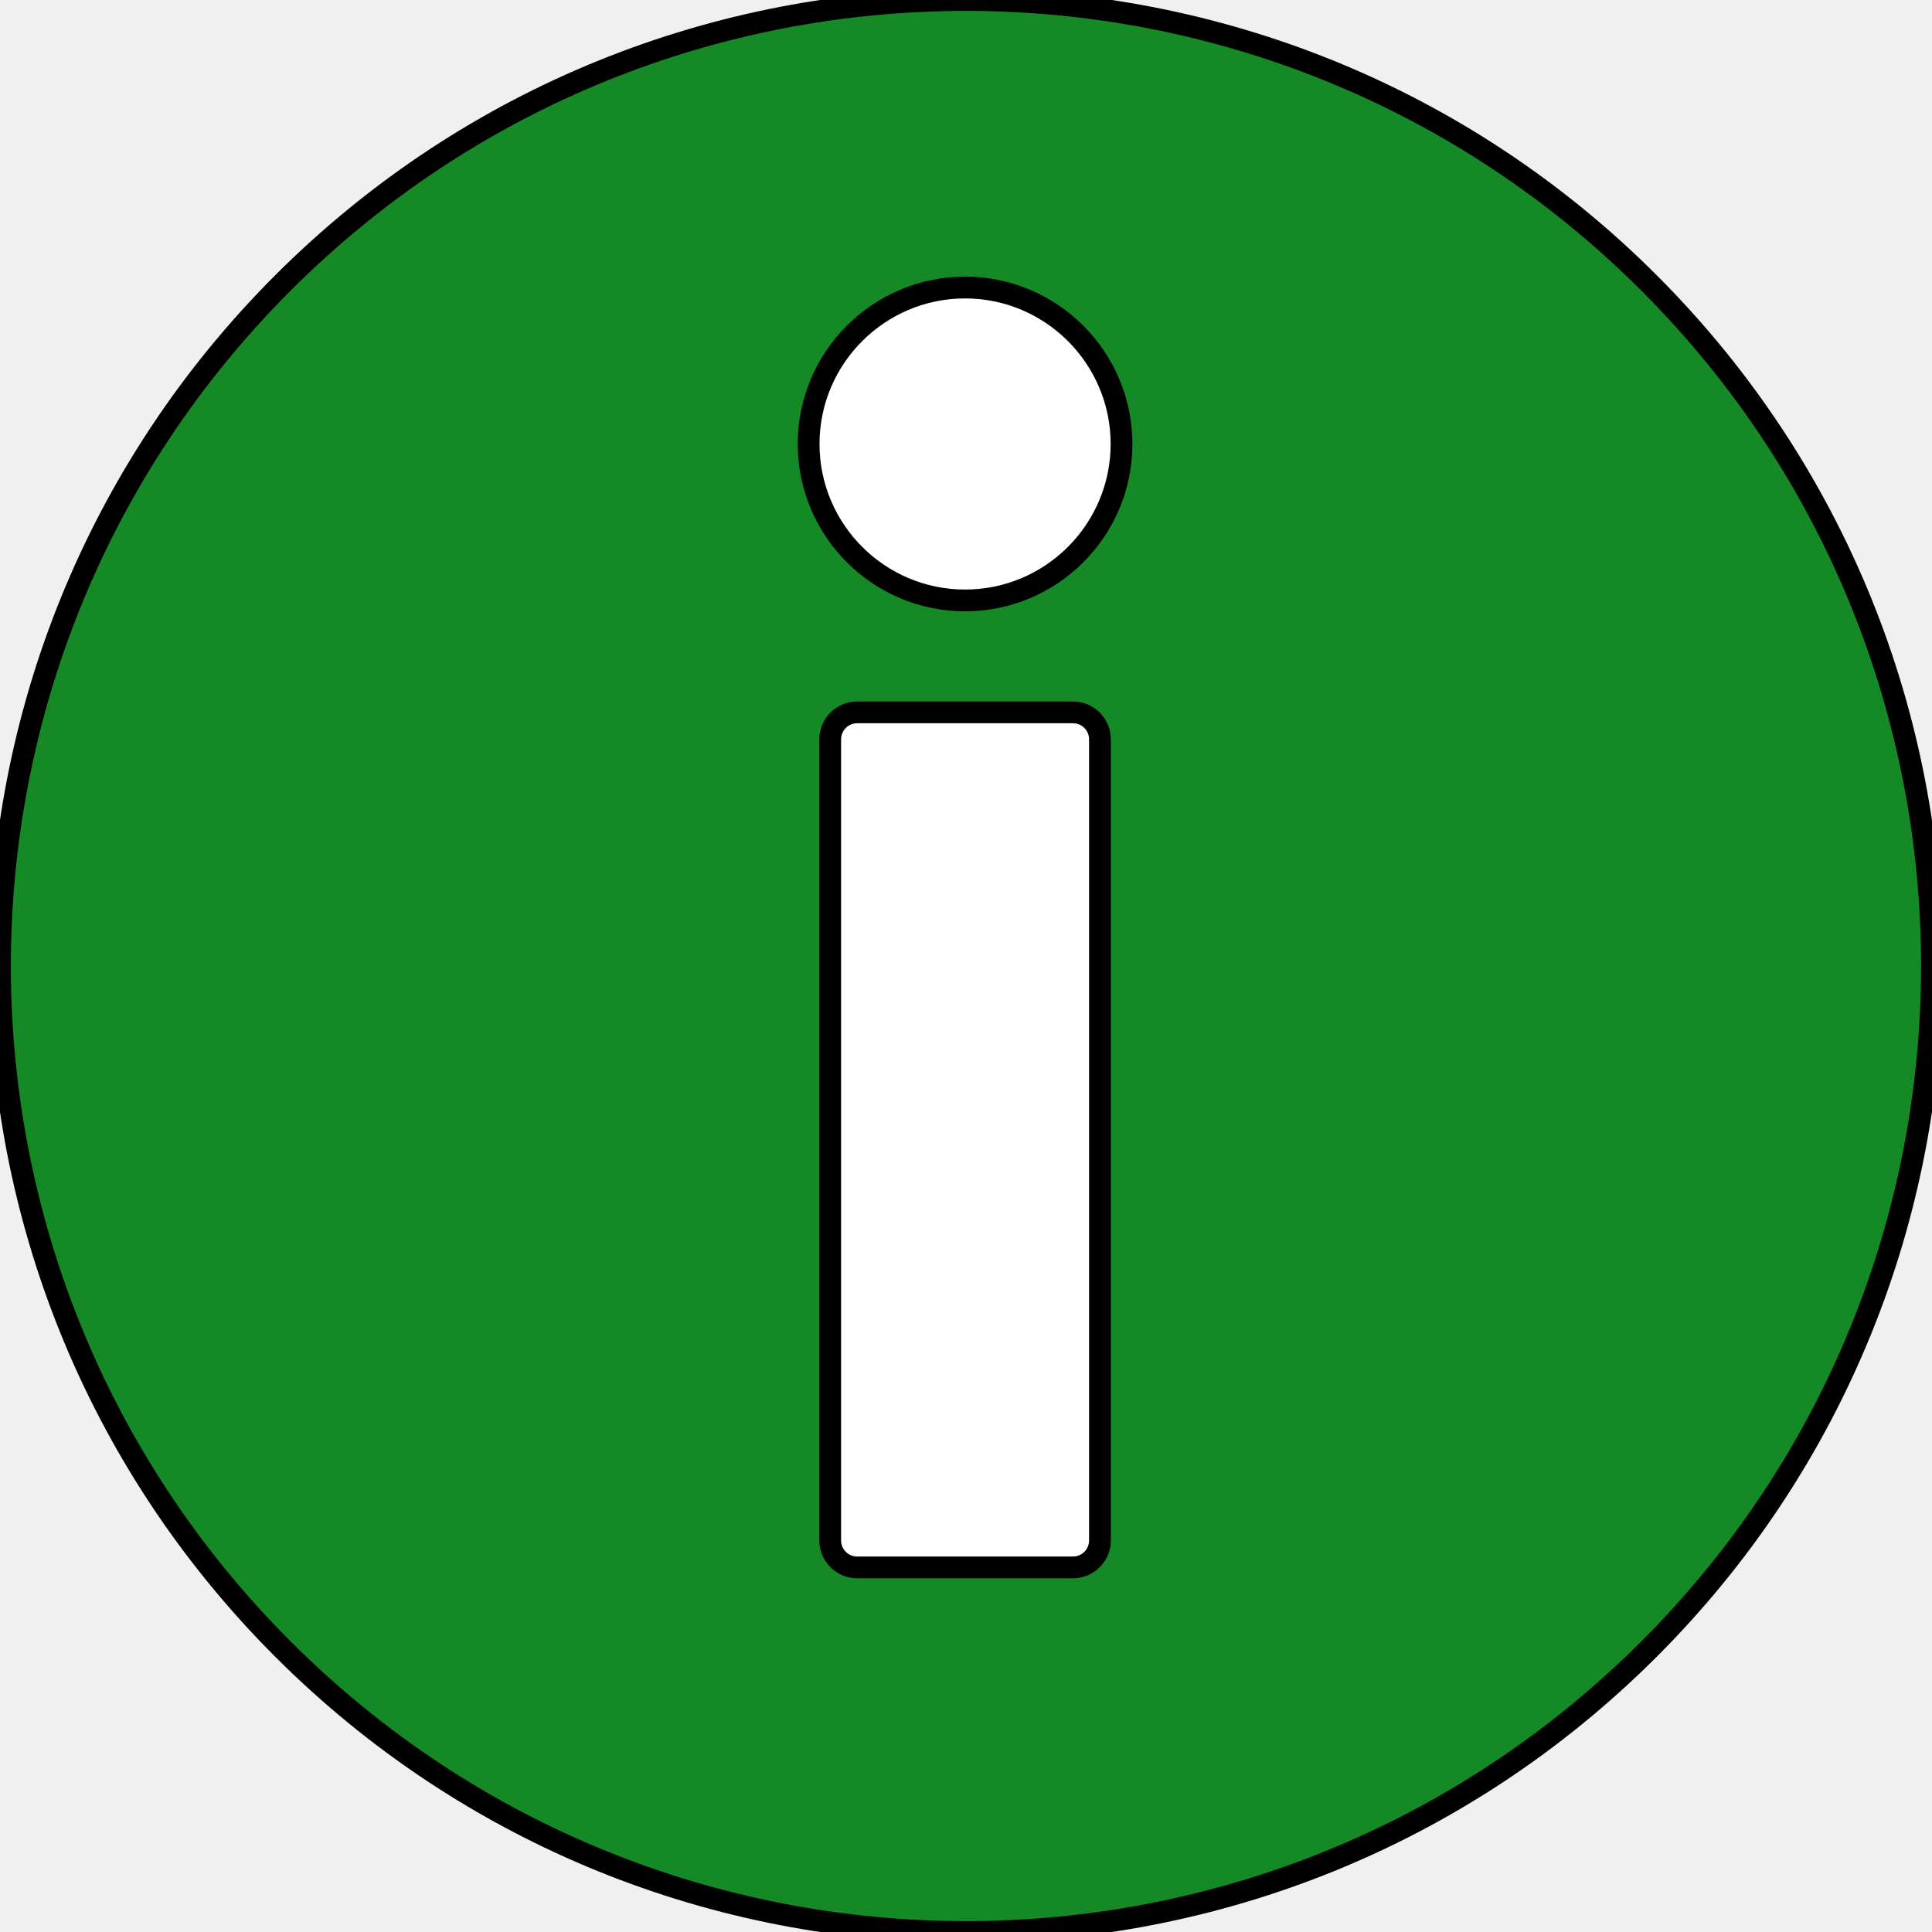
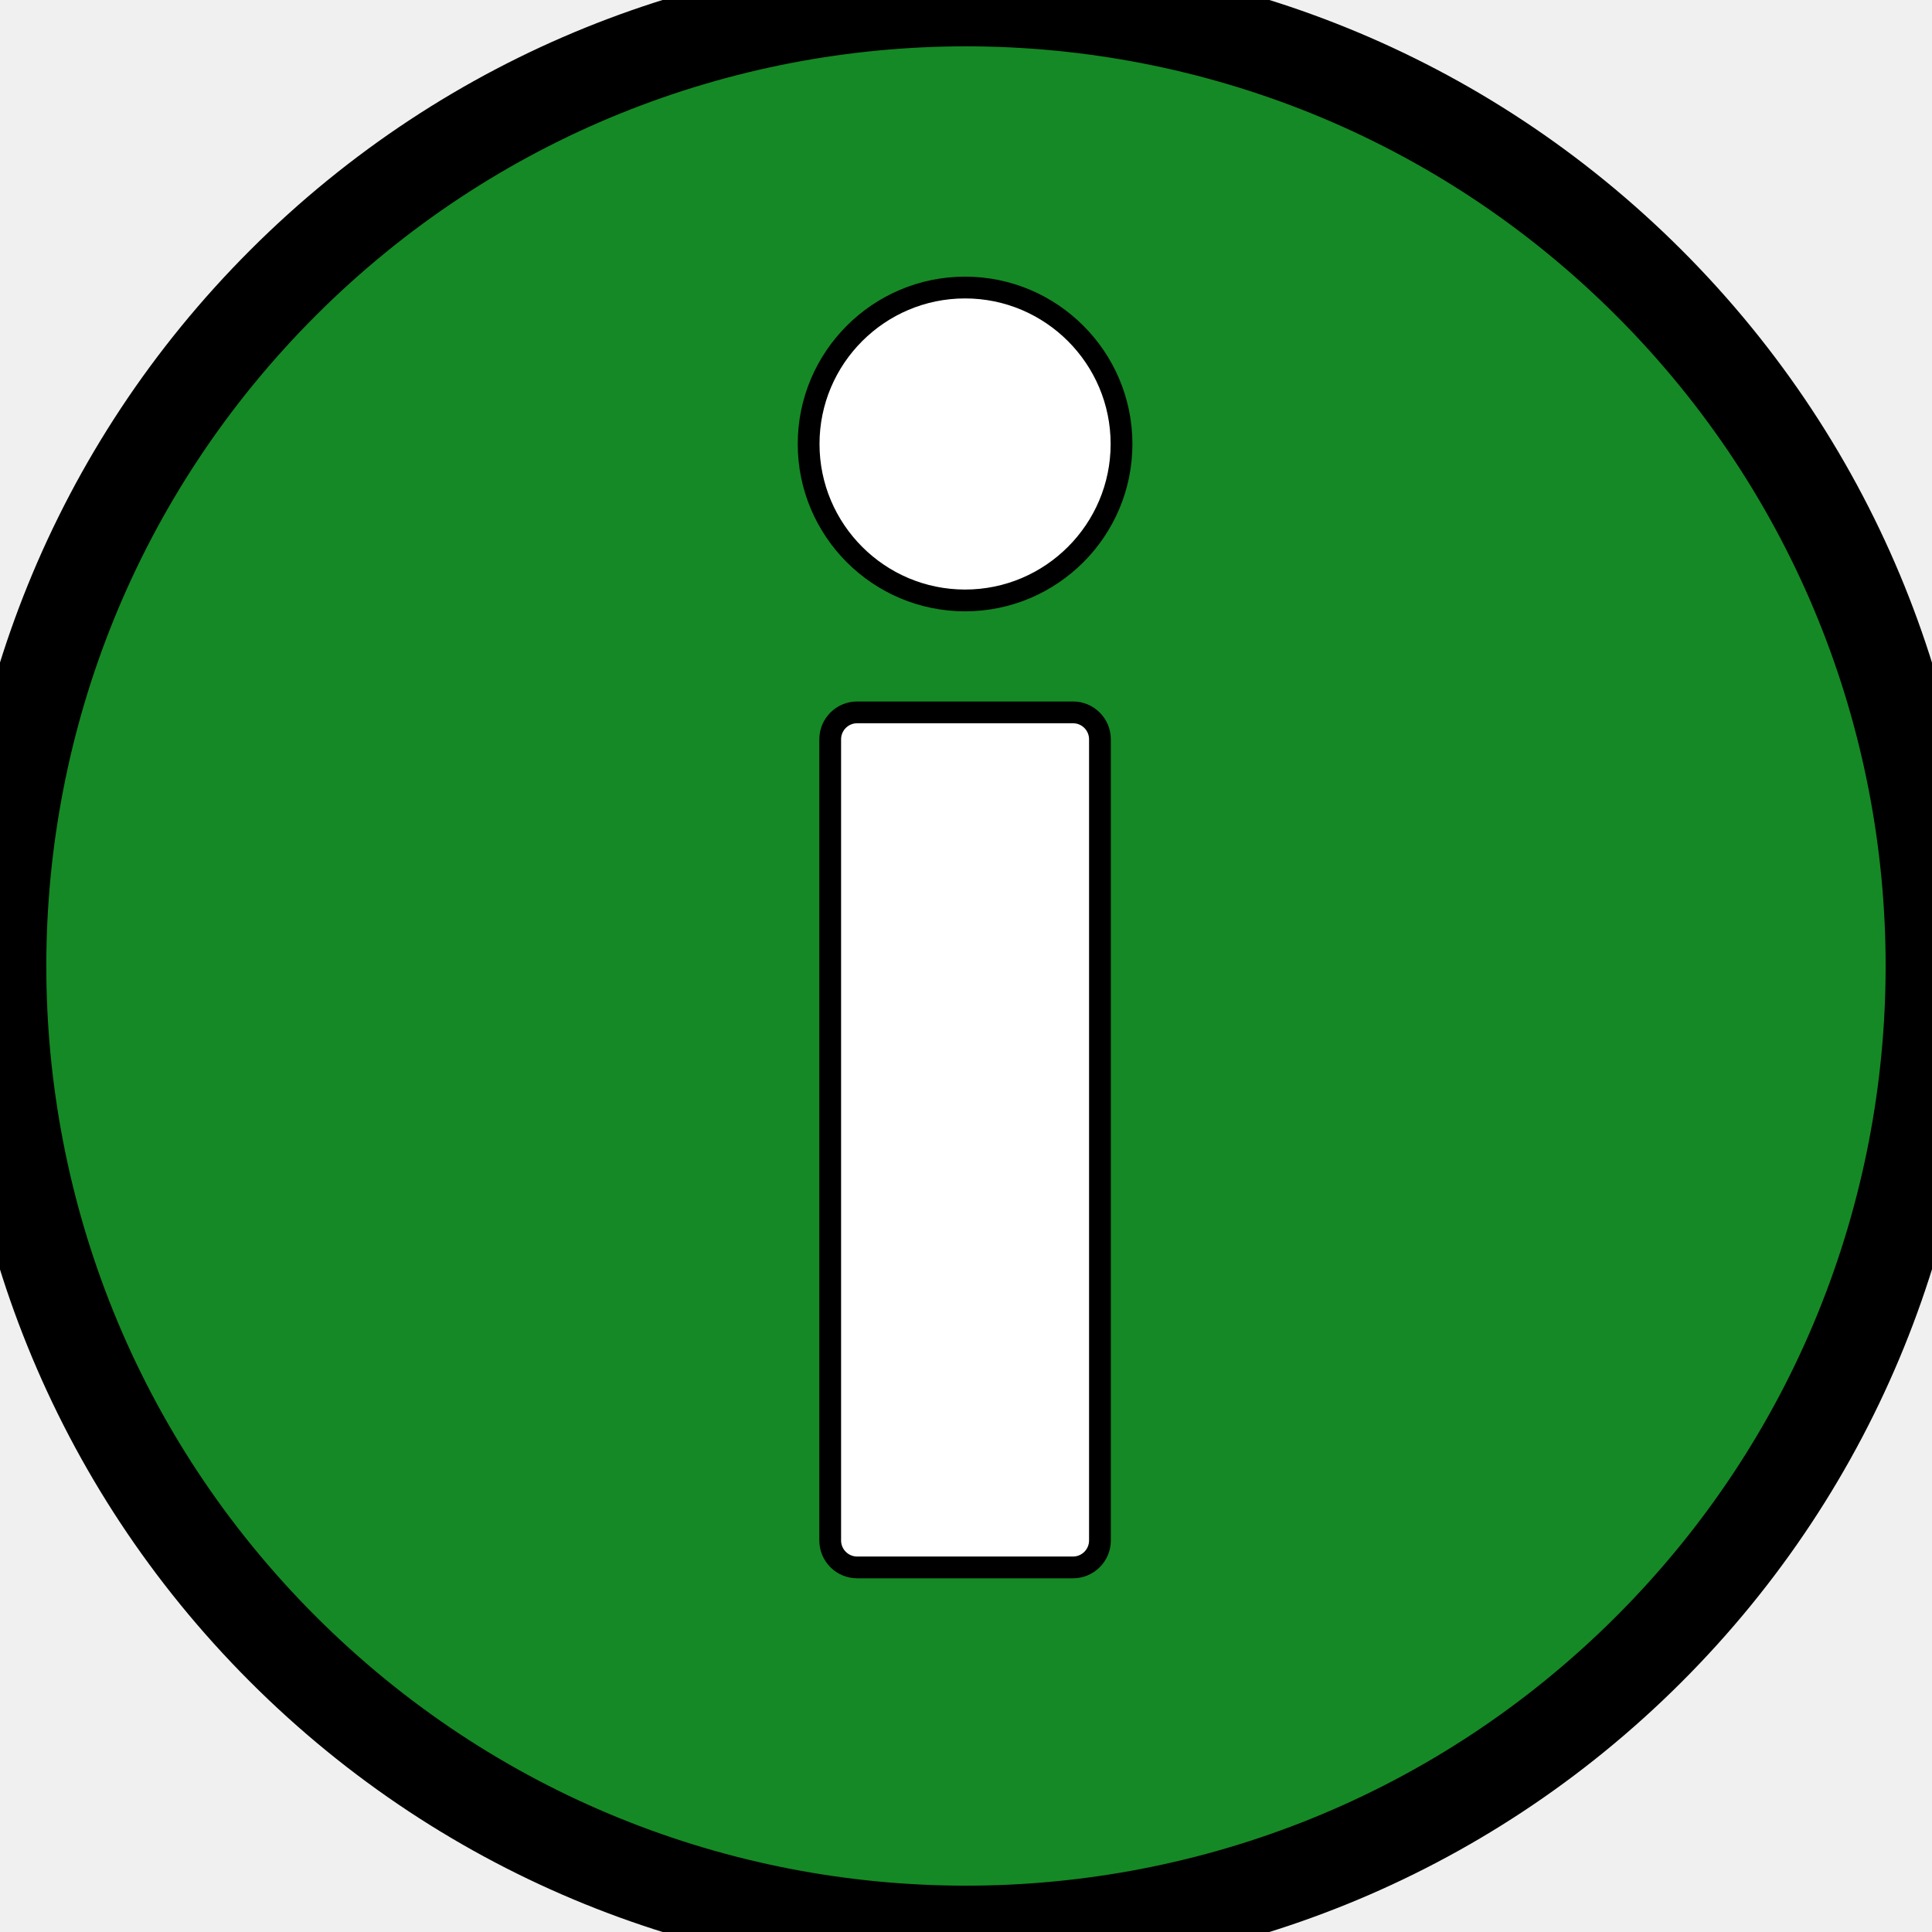
<svg xmlns="http://www.w3.org/2000/svg" width="416.98px" height="416.98px" enable-background="new 0 0 416.979 416.979" version="1.1" viewBox="0 0 416.98 416.98" xml:space="preserve">
-   <path d="m356 61.156c-81.37-81.47-213.38-81.551-294.85-0.182-81.47 81.371-81.552 213.38-0.181 294.85 81.369 81.47 213.38 81.551 294.85 0.181 81.469-81.369 81.551-213.38 0.18-294.85z" fill="#158925" stroke="#000" stroke-width="4.7" />
+   <path d="m356 61.156c-81.37-81.47-213.38-81.551-294.85-0.182-81.47 81.371-81.552 213.38-0.181 294.85 81.369 81.47 213.38 81.551 294.85 0.181 81.469-81.369 81.551-213.38 0.18-294.85z" fill="#158925" stroke="#000" stroke-width="20" />
  <path d="m237.4 332.47c0 3.217-2.607 5.822-5.822 5.822h-46.576c-3.215 0-5.822-2.605-5.822-5.822v-172.9c0-3.217 2.607-5.822 5.822-5.822h46.576c3.215 0 5.822 2.604 5.822 5.822zm-29.11-202.88c-18.618 0-33.766-15.146-33.766-33.765 0-18.617 15.147-33.766 33.766-33.766s33.766 15.148 33.766 33.766c0 18.619-15.149 33.765-33.766 33.765z" fill="#fff" stroke="#000" stroke-width="4.7" />
</svg>
